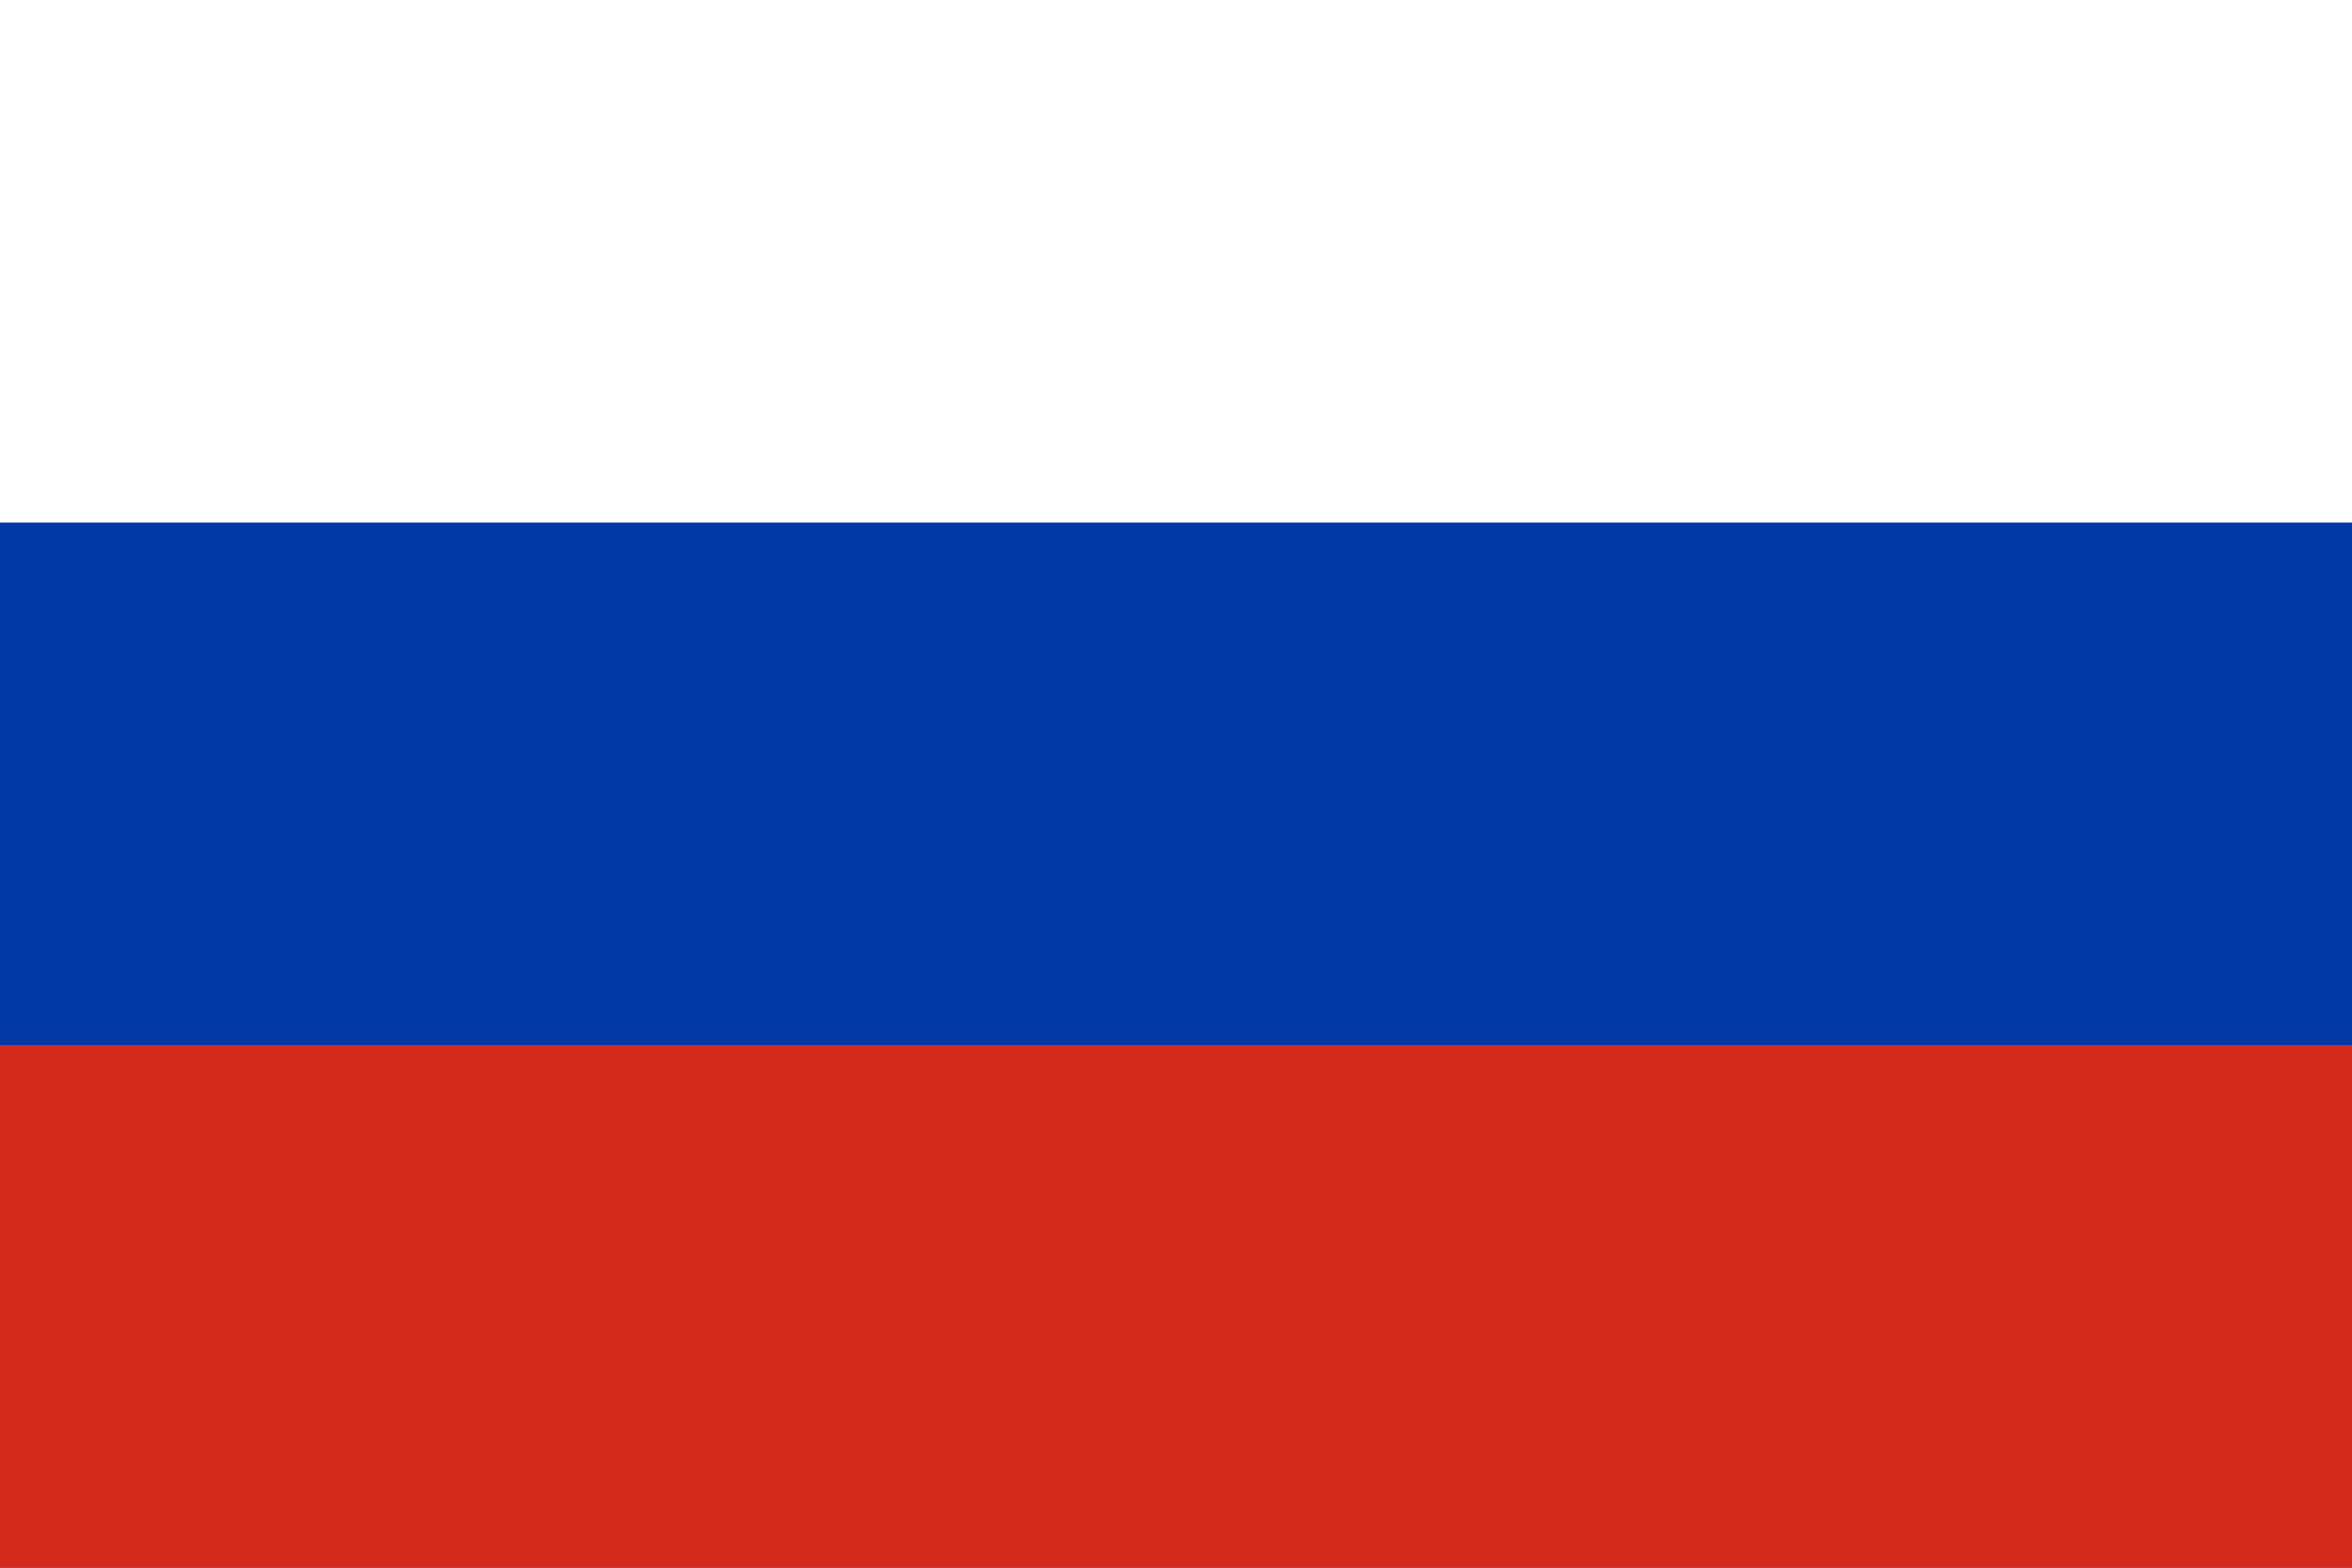
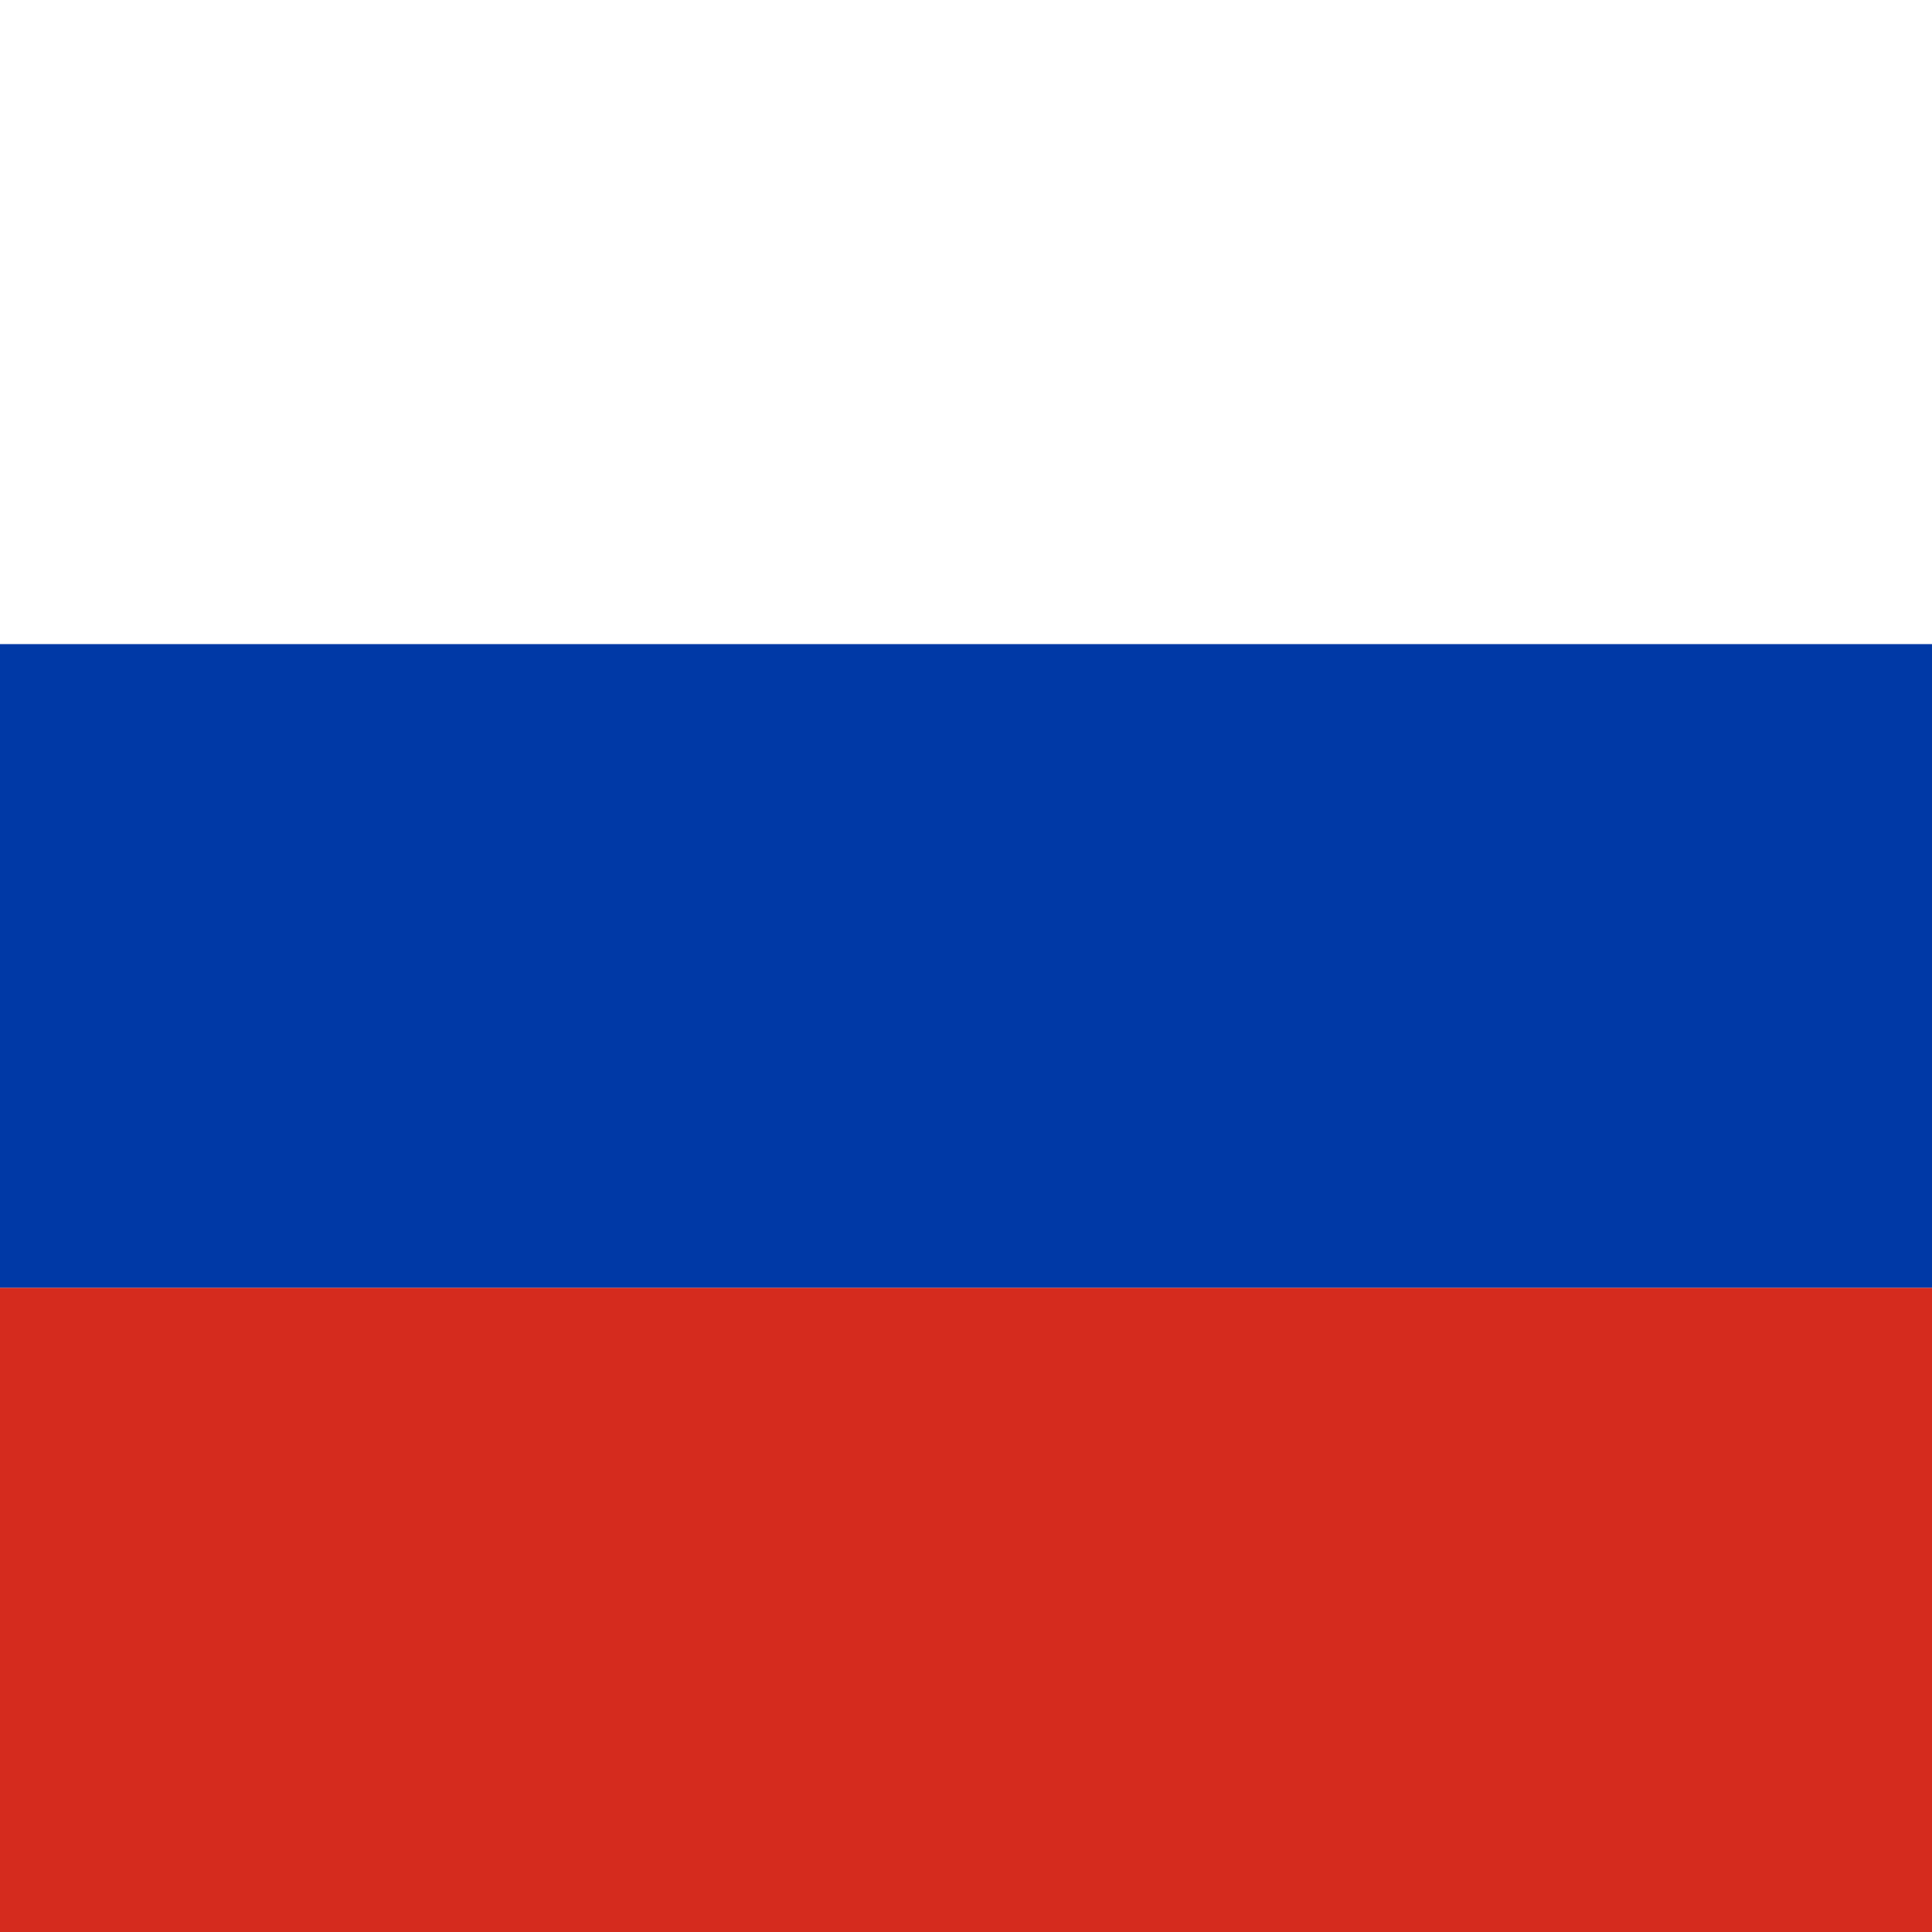
- <svg xmlns="http://www.w3.org/2000/svg" id="flag-icons-ru" viewBox="0 0 9 6">
-   <path fill="#fff" d="M0 0h9v6H0z" />
-   <path fill="#0039a6" d="M0 2h9v4H0z" />
-   <path fill="#d52b1e" d="M0 4h9v2H0z" />
+ <svg xmlns="http://www.w3.org/2000/svg" id="flag-icons-ru" viewBox="0 0 512 512">
+   <path fill="#fff" d="M0 0h512v170.7H0z" />
+   <path fill="#0039a6" d="M0 170.7h512v170.6H0z" />
+   <path fill="#d52b1e" d="M0 341.3h512V512H0z" />
</svg>
